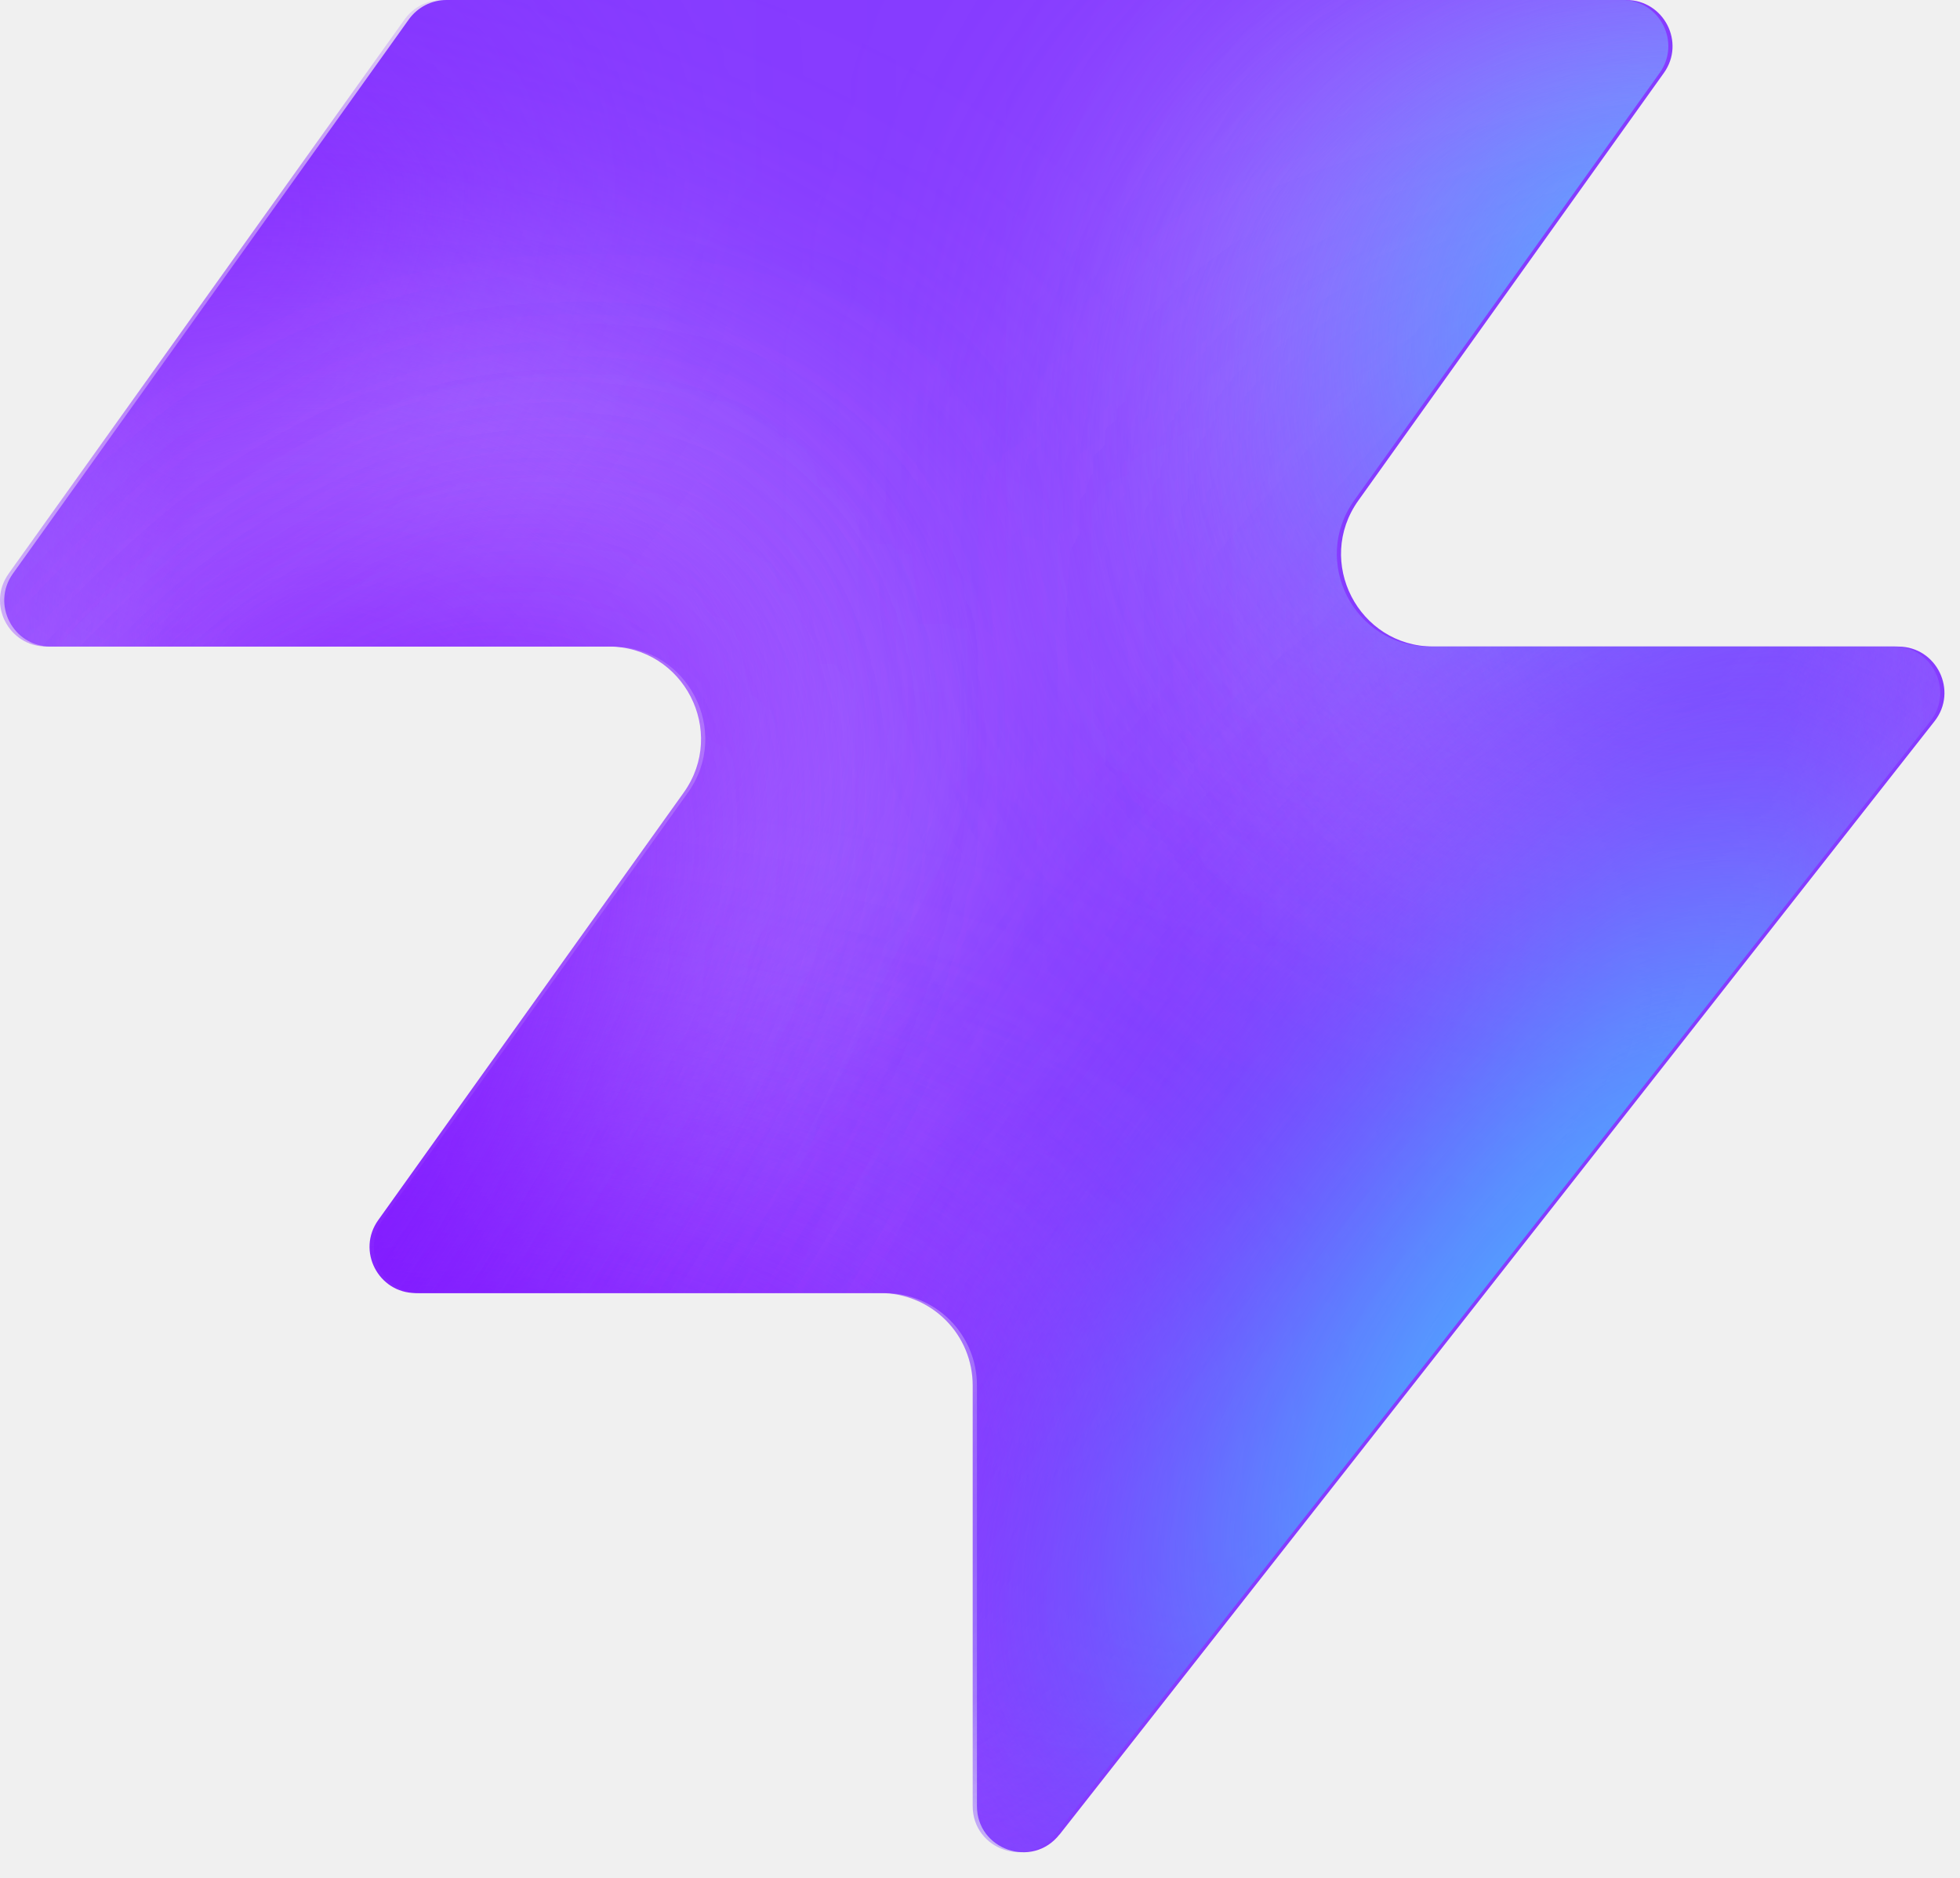
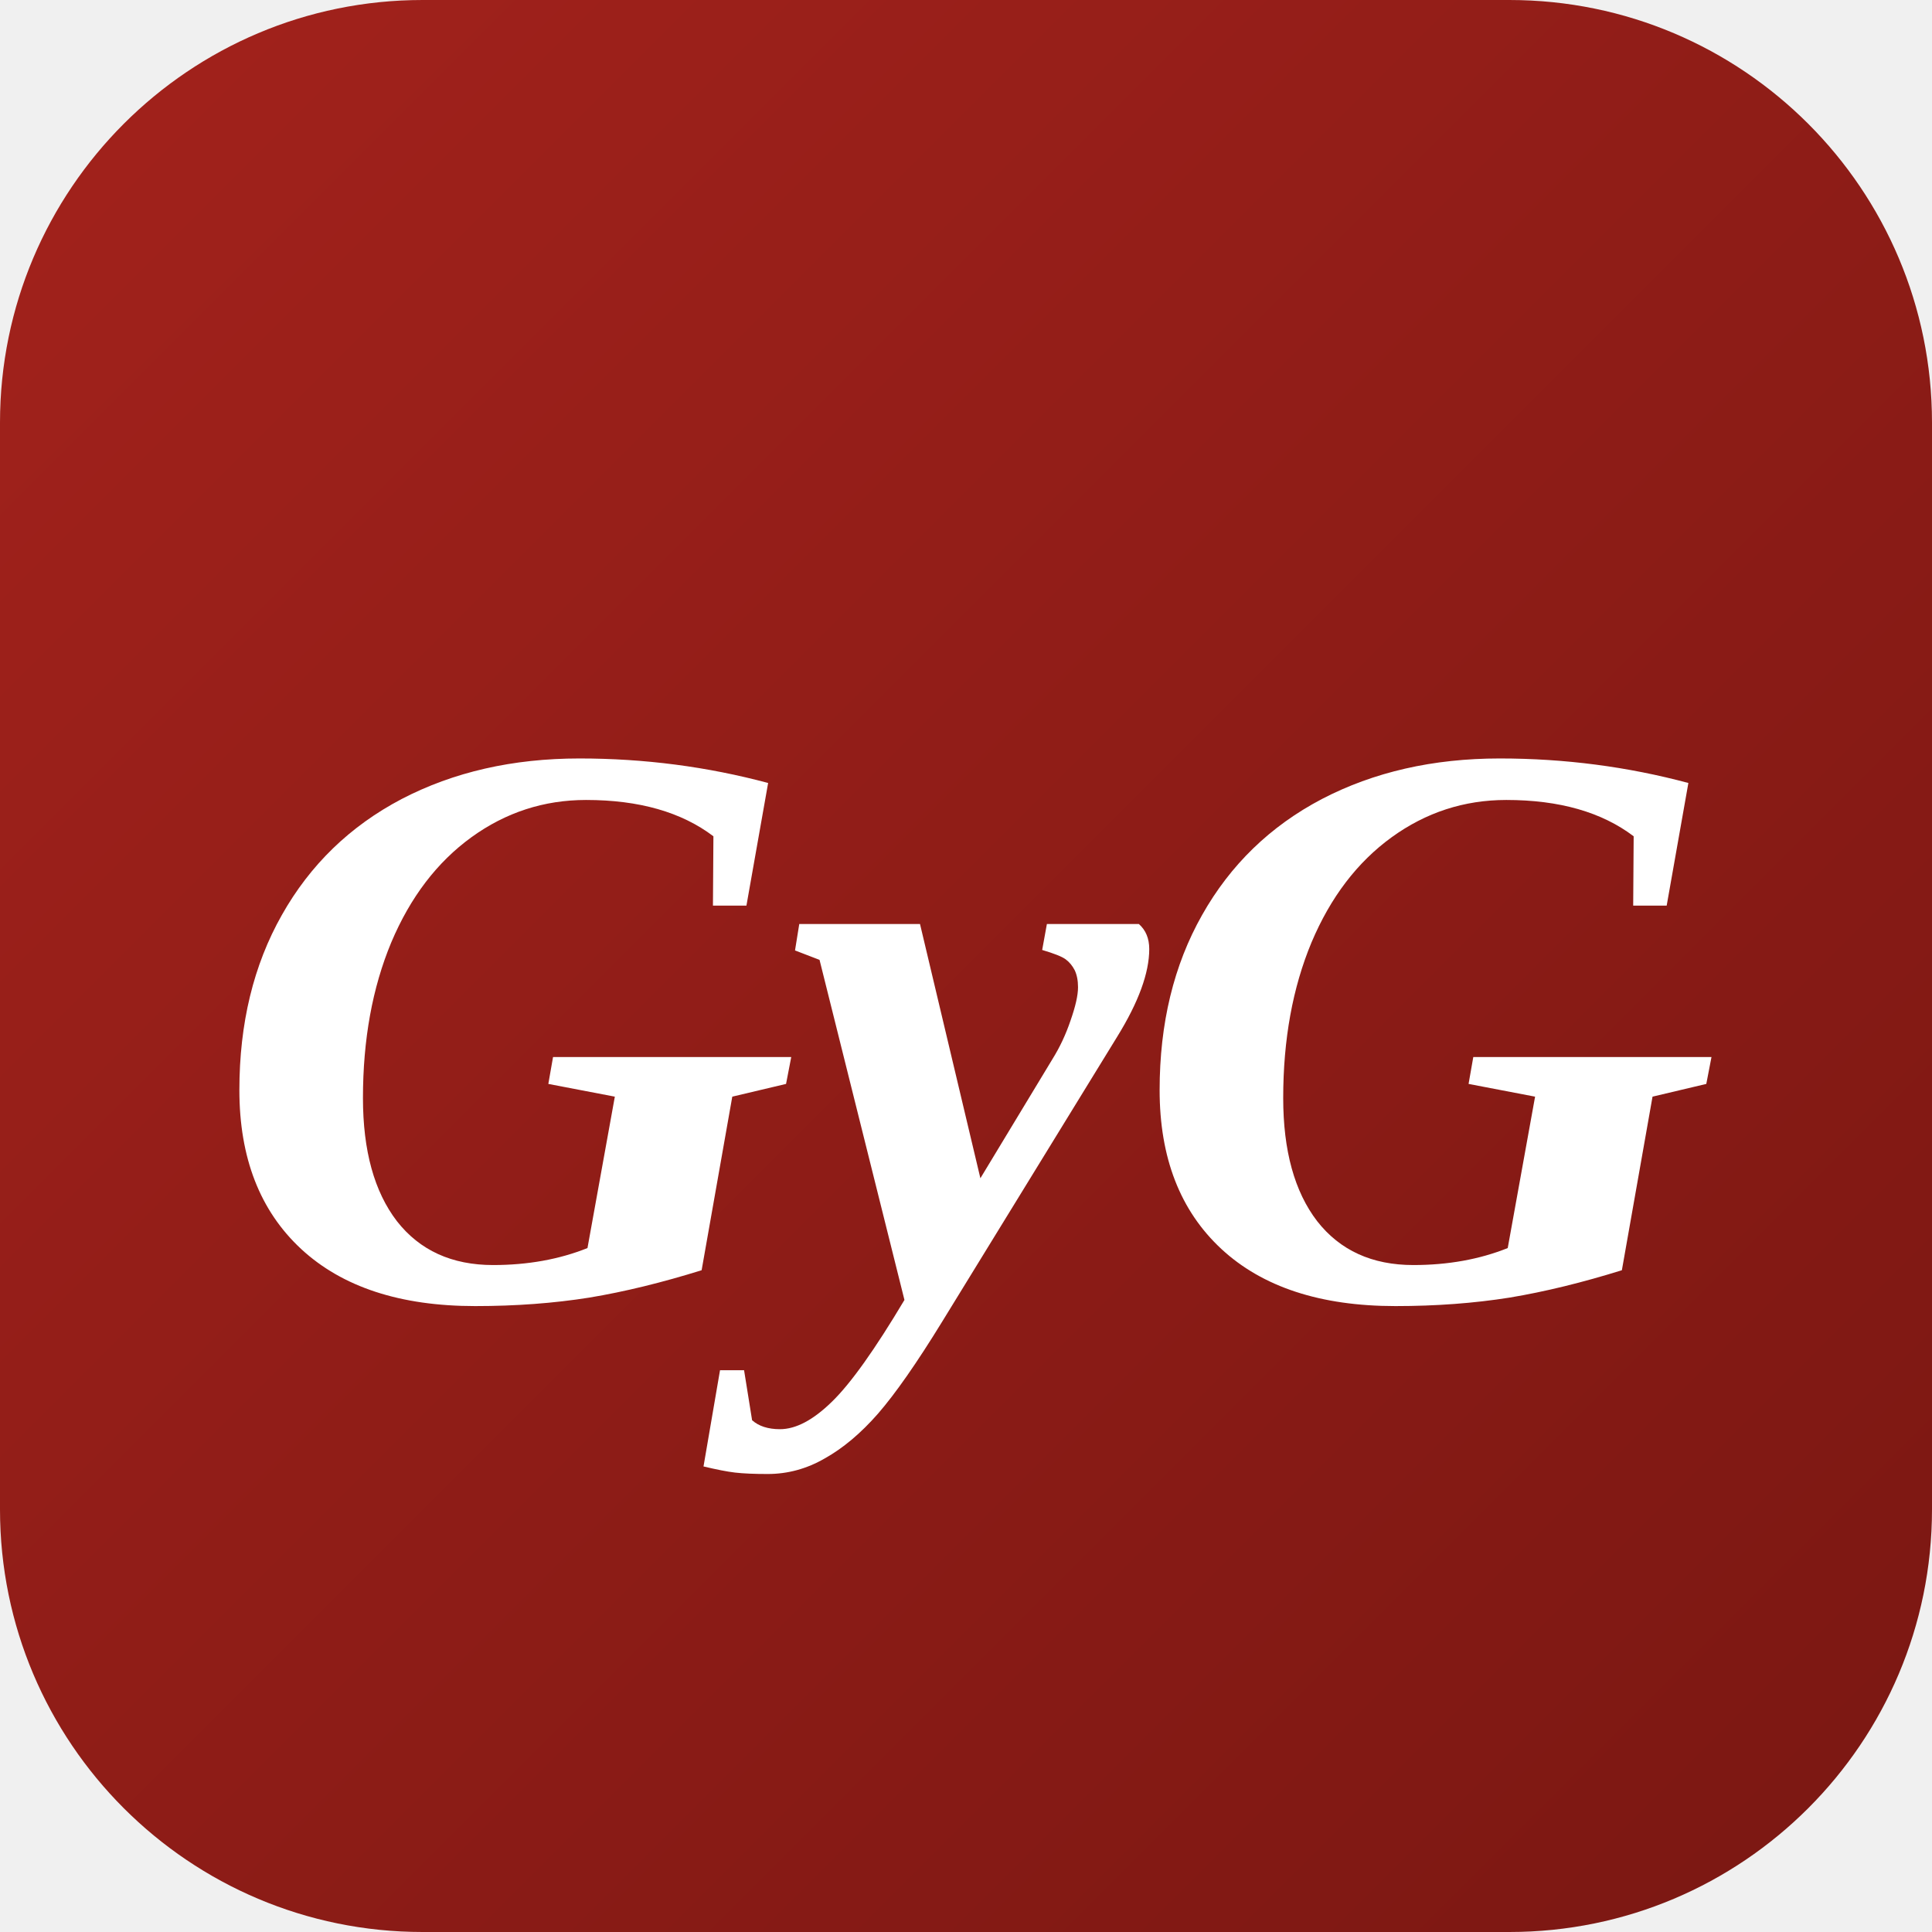
- <svg xmlns="http://www.w3.org/2000/svg" width="48" height="46" fill="none" viewBox="0 0 48 46">
-   <path fill="#863bff" d="M25.946 44.938c-.664.845-2.021.375-2.021-.698V33.937a2.26 2.26 0 0 0-2.262-2.262H10.287c-.92 0-1.456-1.04-.92-1.788l7.48-10.471c1.07-1.497 0-3.578-1.842-3.578H1.237c-.92 0-1.456-1.04-.92-1.788L10.013.474c.214-.297.556-.474.92-.474h28.894c.92 0 1.456 1.04.92 1.788l-7.48 10.471c-1.07 1.498 0 3.579 1.842 3.579h11.377c.943 0 1.473 1.088.89 1.83L25.947 44.94z" style="fill:#863bff;fill:color(display-p3 .525 .23 1);fill-opacity:1" />
-   <mask id="a" width="48" height="46" x="0" y="0" maskUnits="userSpaceOnUse" style="mask-type:alpha">
-     <path fill="#000" d="M25.842 44.938c-.664.844-2.021.375-2.021-.698V33.937a2.26 2.26 0 0 0-2.262-2.262H10.183c-.92 0-1.456-1.04-.92-1.788l7.48-10.471c1.07-1.498 0-3.579-1.842-3.579H1.133c-.92 0-1.456-1.04-.92-1.787L9.91.473c.214-.297.556-.474.92-.474h28.894c.92 0 1.456 1.04.92 1.788l-7.48 10.471c-1.07 1.498 0 3.578 1.842 3.578h11.377c.943 0 1.473 1.088.89 1.832L25.843 44.94z" style="fill:#000;fill-opacity:1" />
-   </mask>
-   <g mask="url(#a)">
-     <g filter="url(#b)">
-       <ellipse cx="5.508" cy="14.704" fill="#ede6ff" rx="5.508" ry="14.704" style="fill:#ede6ff;fill:color(display-p3 .927 .903 1);fill-opacity:1" transform="matrix(.00324 1 1 -.00324 -4.47 31.516)" />
-     </g>
-     <g filter="url(#c)">
-       <ellipse cx="10.399" cy="29.851" fill="#ede6ff" rx="10.399" ry="29.851" style="fill:#ede6ff;fill:color(display-p3 .927 .903 1);fill-opacity:1" transform="matrix(.00324 1 1 -.00324 -39.328 7.883)" />
-     </g>
-     <g filter="url(#d)">
-       <ellipse cx="5.508" cy="30.487" fill="#7e14ff" rx="5.508" ry="30.487" style="fill:#7e14ff;fill:color(display-p3 .492 .077 1);fill-opacity:1" transform="rotate(89.814 -25.913 -14.639)scale(1 -1)" />
-     </g>
-     <g filter="url(#e)">
-       <ellipse cx="5.508" cy="30.599" fill="#7e14ff" rx="5.508" ry="30.599" style="fill:#7e14ff;fill:color(display-p3 .492 .077 1);fill-opacity:1" transform="rotate(89.814 -32.644 -3.334)scale(1 -1)" />
-     </g>
-     <g filter="url(#f)">
-       <ellipse cx="5.508" cy="30.599" fill="#7e14ff" rx="5.508" ry="30.599" style="fill:#7e14ff;fill:color(display-p3 .492 .077 1);fill-opacity:1" transform="matrix(.00324 1 1 -.00324 -34.34 30.47)" />
-     </g>
-     <g filter="url(#g)">
-       <ellipse cx="14.072" cy="22.078" fill="#ede6ff" rx="14.072" ry="22.078" style="fill:#ede6ff;fill:color(display-p3 .927 .903 1);fill-opacity:1" transform="rotate(93.35 24.506 48.493)scale(-1 1)" />
-     </g>
-     <g filter="url(#h)">
-       <ellipse cx="3.47" cy="21.501" fill="#7e14ff" rx="3.47" ry="21.501" style="fill:#7e14ff;fill:color(display-p3 .492 .077 1);fill-opacity:1" transform="rotate(89.009 28.708 47.59)scale(-1 1)" />
-     </g>
-     <g filter="url(#i)">
-       <ellipse cx="3.47" cy="21.501" fill="#7e14ff" rx="3.47" ry="21.501" style="fill:#7e14ff;fill:color(display-p3 .492 .077 1);fill-opacity:1" transform="rotate(89.009 28.708 47.59)scale(-1 1)" />
-     </g>
-     <g filter="url(#j)">
-       <ellipse cx=".387" cy="8.972" fill="#7e14ff" rx="4.407" ry="29.108" style="fill:#7e14ff;fill:color(display-p3 .492 .077 1);fill-opacity:1" transform="rotate(39.51 .387 8.972)" />
-     </g>
-     <g filter="url(#k)">
-       <ellipse cx="47.523" cy="-6.092" fill="#7e14ff" rx="4.407" ry="29.108" style="fill:#7e14ff;fill:color(display-p3 .492 .077 1);fill-opacity:1" transform="rotate(37.892 47.523 -6.092)" />
-     </g>
-     <g filter="url(#l)">
-       <ellipse cx="41.412" cy="6.333" fill="#47bfff" rx="5.971" ry="9.665" style="fill:#47bfff;fill:color(display-p3 .28 .748 1);fill-opacity:1" transform="rotate(37.892 41.412 6.333)" />
-     </g>
-     <g filter="url(#m)">
-       <ellipse cx="-1.879" cy="38.332" fill="#7e14ff" rx="4.407" ry="29.108" style="fill:#7e14ff;fill:color(display-p3 .492 .077 1);fill-opacity:1" transform="rotate(37.892 -1.88 38.332)" />
-     </g>
-     <g filter="url(#n)">
-       <ellipse cx="-1.879" cy="38.332" fill="#7e14ff" rx="4.407" ry="29.108" style="fill:#7e14ff;fill:color(display-p3 .492 .077 1);fill-opacity:1" transform="rotate(37.892 -1.88 38.332)" />
-     </g>
-     <g filter="url(#o)">
-       <ellipse cx="35.651" cy="29.907" fill="#7e14ff" rx="4.407" ry="29.108" style="fill:#7e14ff;fill:color(display-p3 .492 .077 1);fill-opacity:1" transform="rotate(37.892 35.651 29.907)" />
-     </g>
-     <g filter="url(#p)">
-       <ellipse cx="38.418" cy="32.4" fill="#47bfff" rx="5.971" ry="15.297" style="fill:#47bfff;fill:color(display-p3 .28 .748 1);fill-opacity:1" transform="rotate(37.892 38.418 32.4)" />
-     </g>
-   </g>
+ <svg xmlns="http://www.w3.org/2000/svg" viewBox="0 0 64 64" width="64" height="64" role="img" aria-label="Disprova GyG">
  <defs>
-     <filter id="b" width="60.045" height="41.654" x="-19.77" y="16.149" color-interpolation-filters="sRGB" filterUnits="userSpaceOnUse">
-       <feFlood flood-opacity="0" result="BackgroundImageFix" />
-       <feBlend in="SourceGraphic" in2="BackgroundImageFix" result="shape" />
-       <feGaussianBlur result="effect1_foregroundBlur_2002_17158" stdDeviation="7.659" />
-     </filter>
-     <filter id="c" width="90.34" height="51.437" x="-54.613" y="-7.533" color-interpolation-filters="sRGB" filterUnits="userSpaceOnUse">
-       <feFlood flood-opacity="0" result="BackgroundImageFix" />
-       <feBlend in="SourceGraphic" in2="BackgroundImageFix" result="shape" />
-       <feGaussianBlur result="effect1_foregroundBlur_2002_17158" stdDeviation="7.659" />
-     </filter>
-     <filter id="d" width="79.355" height="29.4" x="-49.64" y="2.03" color-interpolation-filters="sRGB" filterUnits="userSpaceOnUse">
-       <feFlood flood-opacity="0" result="BackgroundImageFix" />
-       <feBlend in="SourceGraphic" in2="BackgroundImageFix" result="shape" />
-       <feGaussianBlur result="effect1_foregroundBlur_2002_17158" stdDeviation="4.596" />
-     </filter>
-     <filter id="e" width="79.579" height="29.4" x="-45.045" y="20.029" color-interpolation-filters="sRGB" filterUnits="userSpaceOnUse">
-       <feFlood flood-opacity="0" result="BackgroundImageFix" />
-       <feBlend in="SourceGraphic" in2="BackgroundImageFix" result="shape" />
-       <feGaussianBlur result="effect1_foregroundBlur_2002_17158" stdDeviation="4.596" />
-     </filter>
-     <filter id="f" width="79.579" height="29.4" x="-43.513" y="21.178" color-interpolation-filters="sRGB" filterUnits="userSpaceOnUse">
-       <feFlood flood-opacity="0" result="BackgroundImageFix" />
-       <feBlend in="SourceGraphic" in2="BackgroundImageFix" result="shape" />
-       <feGaussianBlur result="effect1_foregroundBlur_2002_17158" stdDeviation="4.596" />
-     </filter>
-     <filter id="g" width="74.749" height="58.852" x="15.756" y="-17.901" color-interpolation-filters="sRGB" filterUnits="userSpaceOnUse">
-       <feFlood flood-opacity="0" result="BackgroundImageFix" />
-       <feBlend in="SourceGraphic" in2="BackgroundImageFix" result="shape" />
-       <feGaussianBlur result="effect1_foregroundBlur_2002_17158" stdDeviation="7.659" />
-     </filter>
-     <filter id="h" width="61.377" height="25.362" x="23.548" y="2.284" color-interpolation-filters="sRGB" filterUnits="userSpaceOnUse">
-       <feFlood flood-opacity="0" result="BackgroundImageFix" />
-       <feBlend in="SourceGraphic" in2="BackgroundImageFix" result="shape" />
-       <feGaussianBlur result="effect1_foregroundBlur_2002_17158" stdDeviation="4.596" />
-     </filter>
-     <filter id="i" width="61.377" height="25.362" x="23.548" y="2.284" color-interpolation-filters="sRGB" filterUnits="userSpaceOnUse">
-       <feFlood flood-opacity="0" result="BackgroundImageFix" />
-       <feBlend in="SourceGraphic" in2="BackgroundImageFix" result="shape" />
-       <feGaussianBlur result="effect1_foregroundBlur_2002_17158" stdDeviation="4.596" />
-     </filter>
-     <filter id="j" width="56.045" height="63.649" x="-27.636" y="-22.853" color-interpolation-filters="sRGB" filterUnits="userSpaceOnUse">
-       <feFlood flood-opacity="0" result="BackgroundImageFix" />
-       <feBlend in="SourceGraphic" in2="BackgroundImageFix" result="shape" />
-       <feGaussianBlur result="effect1_foregroundBlur_2002_17158" stdDeviation="4.596" />
-     </filter>
-     <filter id="k" width="54.814" height="64.646" x="20.116" y="-38.415" color-interpolation-filters="sRGB" filterUnits="userSpaceOnUse">
-       <feFlood flood-opacity="0" result="BackgroundImageFix" />
-       <feBlend in="SourceGraphic" in2="BackgroundImageFix" result="shape" />
-       <feGaussianBlur result="effect1_foregroundBlur_2002_17158" stdDeviation="4.596" />
-     </filter>
-     <filter id="l" width="33.541" height="35.313" x="24.641" y="-11.323" color-interpolation-filters="sRGB" filterUnits="userSpaceOnUse">
-       <feFlood flood-opacity="0" result="BackgroundImageFix" />
-       <feBlend in="SourceGraphic" in2="BackgroundImageFix" result="shape" />
-       <feGaussianBlur result="effect1_foregroundBlur_2002_17158" stdDeviation="4.596" />
-     </filter>
-     <filter id="m" width="54.814" height="64.646" x="-29.286" y="6.009" color-interpolation-filters="sRGB" filterUnits="userSpaceOnUse">
-       <feFlood flood-opacity="0" result="BackgroundImageFix" />
-       <feBlend in="SourceGraphic" in2="BackgroundImageFix" result="shape" />
-       <feGaussianBlur result="effect1_foregroundBlur_2002_17158" stdDeviation="4.596" />
-     </filter>
-     <filter id="n" width="54.814" height="64.646" x="-29.286" y="6.009" color-interpolation-filters="sRGB" filterUnits="userSpaceOnUse">
-       <feFlood flood-opacity="0" result="BackgroundImageFix" />
-       <feBlend in="SourceGraphic" in2="BackgroundImageFix" result="shape" />
-       <feGaussianBlur result="effect1_foregroundBlur_2002_17158" stdDeviation="4.596" />
-     </filter>
-     <filter id="o" width="54.814" height="64.646" x="8.244" y="-2.416" color-interpolation-filters="sRGB" filterUnits="userSpaceOnUse">
-       <feFlood flood-opacity="0" result="BackgroundImageFix" />
-       <feBlend in="SourceGraphic" in2="BackgroundImageFix" result="shape" />
-       <feGaussianBlur result="effect1_foregroundBlur_2002_17158" stdDeviation="4.596" />
-     </filter>
-     <filter id="p" width="39.409" height="43.623" x="18.713" y="10.588" color-interpolation-filters="sRGB" filterUnits="userSpaceOnUse">
-       <feFlood flood-opacity="0" result="BackgroundImageFix" />
-       <feBlend in="SourceGraphic" in2="BackgroundImageFix" result="shape" />
-       <feGaussianBlur result="effect1_foregroundBlur_2002_17158" stdDeviation="4.596" />
-     </filter>
+     <linearGradient id="gyg" x1="0" y1="0" x2="1" y2="1">
+       <stop offset="0%" stop-color="#A3221C" />
+       <stop offset="100%" stop-color="#7A1712" />
+     </linearGradient>
  </defs>
+   <rect width="64" height="64" rx="14" fill="url(#gyg)" />
+   <text x="32" y="43" font-family="Fraunces, Georgia, 'Times New Roman', serif" font-size="27" font-style="italic" font-weight="600" fill="#FFFFFF" text-anchor="middle" letter-spacing="-0.5">GyG</text>
</svg>
